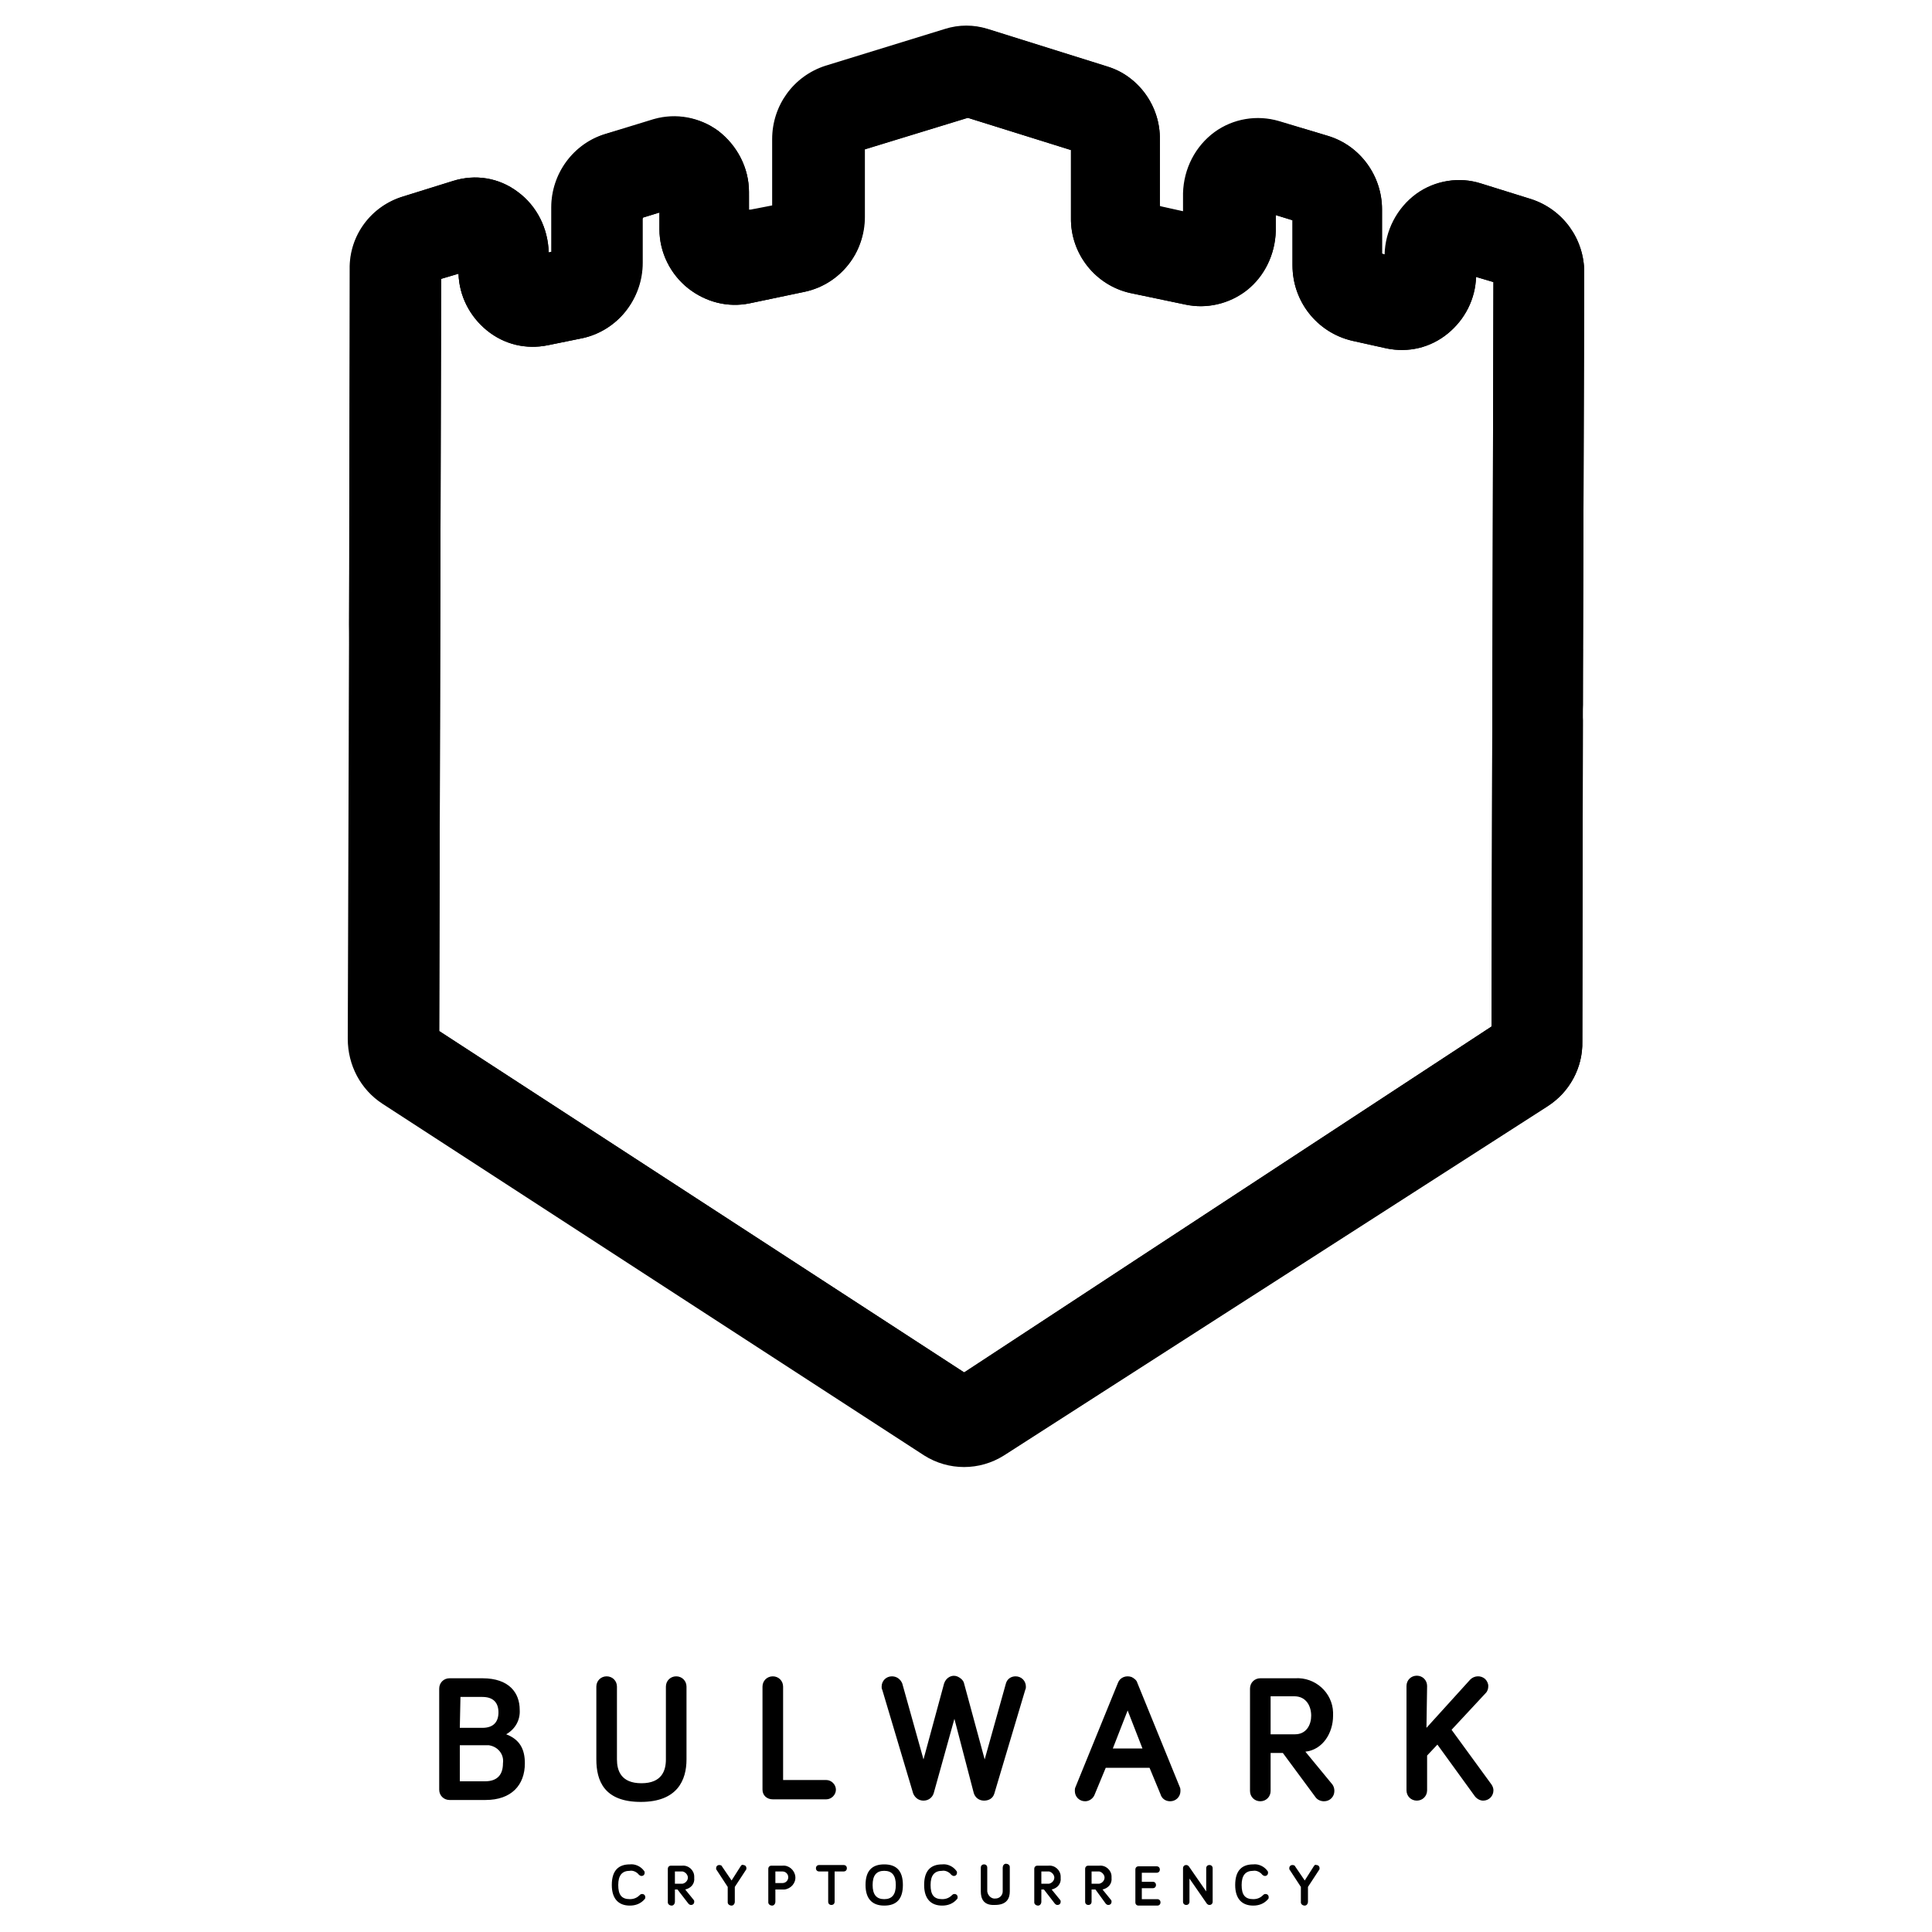
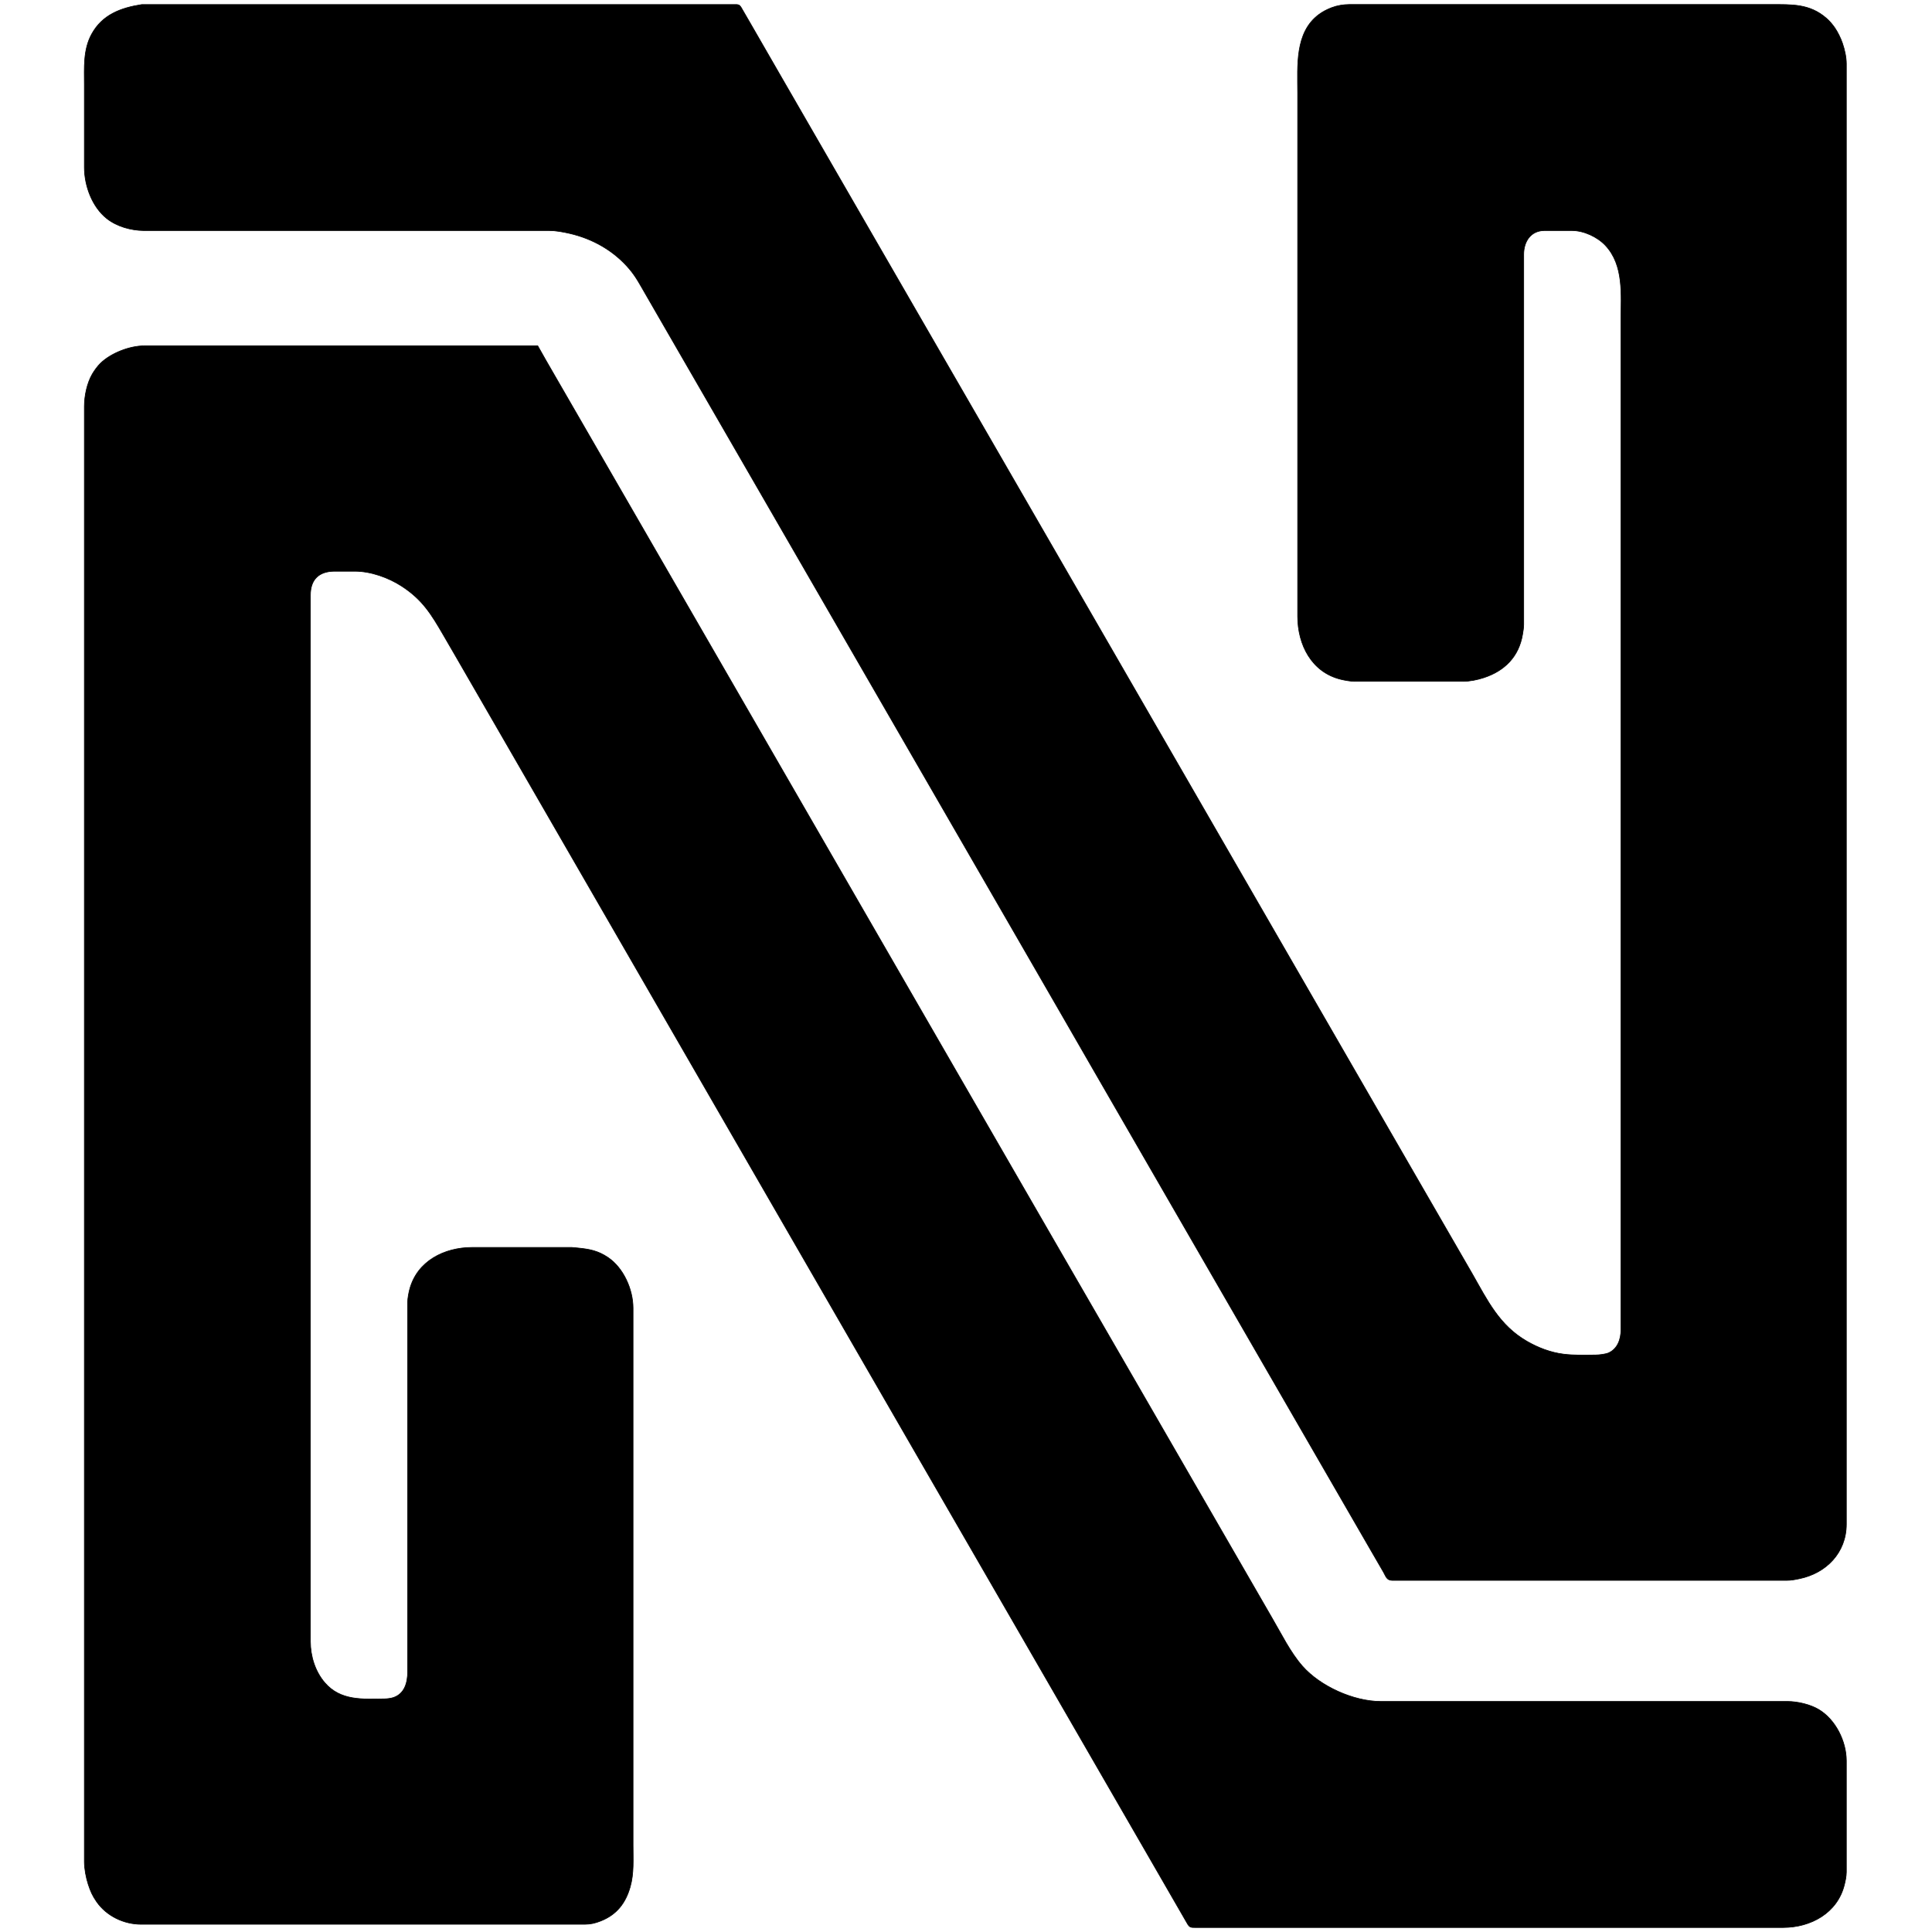
- <svg xmlns="http://www.w3.org/2000/svg" xmlns:xlink="http://www.w3.org/1999/xlink" viewBox="0 0 300 300" enable-background="new 0 0 300 300">
-   <style type="text/css">.st0{clip-path:url(#SVGID_2_);} .st1{opacity:0.19;enable-background:new ;}</style>
-   <g id="Layer_1-2">
-     <path d="M69.8 279.5c-.9 0-1.6-.7-1.6-1.6v-15.7c0-.9.7-1.6 1.6-1.6h5.1c4.2 0 5.8 2.3 5.8 4.9.1 1.6-.7 3-2.1 3.8 2.1.8 2.9 2.3 2.9 4.5 0 3.4-2.1 5.7-6.1 5.7h-5.6zm1.6-11.2h3.5c1.8 0 2.5-1 2.5-2.4s-.7-2.4-2.5-2.4h-3.4l-.1 4.8zm0 8.3h3.9c2 0 2.8-1.1 2.8-2.8.2-1.4-.8-2.6-2.2-2.8h-4.5v5.6zm21.2-3.4v-11.3c0-.9.7-1.6 1.6-1.6s1.6.7 1.6 1.6v11.3c0 1.7.6 3.7 3.8 3.7 3.2 0 3.8-2 3.8-3.7v-11.3c0-.9.7-1.6 1.6-1.6.9 0 1.6.7 1.6 1.6v11.3c0 3.2-1.4 6.6-7.1 6.6s-6.9-3.3-6.9-6.6zm35.7 3.2c.8 0 1.5.7 1.5 1.5s-.7 1.5-1.5 1.5h-8.3c-.9 0-1.6-.6-1.6-1.5v-16c0-.9.7-1.6 1.6-1.6s1.6.7 1.6 1.6v14.5h6.7zm19.9-9.5l-3.2 11.5c-.2.7-.8 1.2-1.6 1.2-.7 0-1.3-.4-1.6-1.1l-4.8-16.1c-.1-.2-.1-.3-.1-.5 0-.9.7-1.6 1.6-1.6.7 0 1.3.4 1.6 1.1l3.3 11.8 3.2-11.8c.3-.9 1.2-1.4 2-1.1.5.2 1 .6 1.1 1.1l3.2 11.8 3.3-11.8c.2-.7.8-1.1 1.5-1.1.9 0 1.6.7 1.6 1.6 0 .2 0 .3-.1.5l-4.8 16.1c-.2.7-.8 1.1-1.6 1.1s-1.4-.5-1.6-1.2l-3-11.5zm23.5 7.6l-1.7 4.1c-.2.6-.8 1.1-1.5 1.1-.9 0-1.6-.7-1.6-1.6 0-.2 0-.4.1-.6l6.6-16.2c.3-.8 1.2-1.2 2.1-.9.4.2.8.5.9.9l6.6 16.2c.1.2.1.4.1.6 0 .9-.7 1.6-1.6 1.6-.7 0-1.3-.4-1.5-1.1l-1.7-4.1h-6.8zm3.4-8.9l-2.3 5.9h4.6l-2.3-5.9zm22.2 6.6v5.9c0 .9-.7 1.6-1.6 1.6s-1.6-.7-1.6-1.6v-15.9c0-.9.7-1.6 1.6-1.6h5.4c3.1-.2 5.8 2.2 5.9 5.3v.5c0 2.7-1.6 5.3-4.3 5.6l4.2 5.1c.2.3.3.6.3 1 0 .9-.7 1.6-1.6 1.6-.5 0-1-.2-1.3-.6l-5.1-6.9h-1.9zm0-8.8v5.9h3.8c1.8 0 2.5-1.4 2.5-2.9s-.8-3-2.6-3h-3.7zm24.2 4.9l6.8-7.5c.6-.6 1.6-.7 2.3-.1.3.3.5.7.5 1.1 0 .4-.1.8-.4 1.1l-5.3 5.7 6.2 8.5c.2.3.3.6.3.9 0 .9-.7 1.6-1.6 1.6-.5 0-1-.3-1.3-.7l-5.8-8-1.6 1.7v5.4c0 .9-.7 1.6-1.6 1.6-.9 0-1.6-.7-1.6-1.6v-16.2c0-.9.7-1.6 1.6-1.6.9 0 1.6.7 1.6 1.6l-.1 6.5zm-151.7 11.2c-.9 0-1.6-.7-1.6-1.6v-15.7c0-.9.7-1.6 1.6-1.6h5.1c4.2 0 5.8 2.3 5.8 4.9.1 1.6-.7 3-2.1 3.8 2.1.8 2.9 2.3 2.9 4.5 0 3.4-2.1 5.7-6.1 5.7h-5.6zm1.6-11.2h3.5c1.8 0 2.5-1 2.5-2.4s-.7-2.4-2.5-2.4h-3.4l-.1 4.8zm0 8.3h3.9c2 0 2.8-1.1 2.8-2.8.2-1.4-.8-2.6-2.2-2.8h-4.5v5.6zm21.2-3.4v-11.3c0-.9.7-1.6 1.6-1.6s1.6.7 1.6 1.6v11.3c0 1.7.6 3.7 3.8 3.7 3.2 0 3.8-2 3.8-3.7v-11.3c0-.9.7-1.6 1.6-1.6.9 0 1.6.7 1.6 1.6v11.3c0 3.2-1.4 6.6-7.1 6.6s-6.9-3.3-6.9-6.6zm35.7 3.2c.8 0 1.5.7 1.5 1.5s-.7 1.5-1.5 1.5h-8.3c-.9 0-1.6-.6-1.6-1.5v-16c0-.9.7-1.6 1.6-1.6s1.6.7 1.6 1.6v14.5h6.7zm19.9-9.5l-3.2 11.5c-.2.7-.8 1.2-1.6 1.2-.7 0-1.3-.4-1.6-1.1l-4.8-16.1c-.1-.2-.1-.3-.1-.5 0-.9.7-1.6 1.6-1.6.7 0 1.3.4 1.6 1.1l3.3 11.8 3.2-11.8c.3-.9 1.2-1.4 2-1.1.5.2 1 .6 1.1 1.1l3.2 11.8 3.3-11.8c.2-.7.8-1.1 1.5-1.1.9 0 1.6.7 1.6 1.6 0 .2 0 .3-.1.5l-4.8 16.1c-.2.7-.8 1.1-1.6 1.1s-1.4-.5-1.6-1.2l-3-11.5zm23.5 7.6l-1.7 4.1c-.2.6-.8 1.1-1.5 1.1-.9 0-1.6-.7-1.6-1.6 0-.2 0-.4.1-.6l6.6-16.2c.3-.8 1.2-1.2 2.1-.9.4.2.8.5.9.9l6.6 16.2c.1.2.1.4.1.6 0 .9-.7 1.6-1.6 1.6-.7 0-1.3-.4-1.5-1.1l-1.7-4.1h-6.8zm3.4-8.9l-2.3 5.9h4.6l-2.3-5.9zm22.2 6.6v5.9c0 .9-.7 1.6-1.6 1.6s-1.6-.7-1.6-1.6v-15.9c0-.9.7-1.6 1.6-1.6h5.4c3.1-.2 5.8 2.2 5.9 5.3v.5c0 2.7-1.6 5.3-4.3 5.6l4.2 5.1c.2.3.3.6.3 1 0 .9-.7 1.6-1.6 1.6-.5 0-1-.2-1.3-.6l-5.1-6.9h-1.9zm0-8.8v5.9h3.8c1.7 0 2.5-1.4 2.5-2.9s-.8-3-2.6-3h-3.7zm24.2 4.9l6.8-7.5c.6-.6 1.6-.7 2.3-.1.3.3.5.7.5 1.1 0 .4-.1.8-.4 1.1l-5.3 5.7 6.2 8.5c.2.3.3.6.3.9 0 .9-.7 1.6-1.6 1.6-.5 0-1-.3-1.3-.7l-5.8-8-1.6 1.7v5.4c0 .9-.7 1.6-1.6 1.6-.9 0-1.6-.7-1.6-1.6v-16.2c0-.9.7-1.6 1.6-1.6.9 0 1.6.7 1.6 1.6l-.1 6.5zm-126.5 24.4c0-2.2 1-3.2 2.8-3.2.8-.1 1.7.3 2.2 1 .1.1.1.2.1.3 0 .3-.2.5-.5.5-.1 0-.3-.1-.4-.2-.3-.4-.9-.7-1.4-.6-1.2 0-1.8.7-1.8 2.2s.5 2.2 1.8 2.2c.6 0 1.1-.2 1.5-.6.1-.1.2-.2.4-.2.3 0 .5.2.5.5 0 .1 0 .2-.1.3-.6.7-1.4 1-2.3 1-1.7 0-2.8-1-2.8-3.2zm9.8.7v1.9c0 .3-.2.6-.5.6s-.6-.2-.6-.5v-5.2c0-.3.2-.5.5-.5h1.7c1-.1 1.9.7 1.9 1.7v.2c.1.9-.5 1.6-1.4 1.8l1.3 1.6c.1.1.1.2.1.3 0 .3-.2.5-.5.5-.2 0-.3-.1-.4-.2l-1.7-2.2h-.4zm0-2.8v1.9h1.2c.5-.1.9-.6.8-1.1-.1-.4-.4-.7-.8-.8h-1.2zm8.8 1.4l1.4-2.2c.1-.2.3-.3.4-.2.3 0 .5.2.5.5 0 .1 0 .2-.1.3l-1.7 2.6v2.3c0 .3-.2.6-.5.6s-.6-.2-.6-.5v-2.4l-1.7-2.6c-.1-.1-.1-.2-.1-.3 0-.3.2-.5.5-.5.2 0 .4.1.4.2l1.5 2.2zm6.8 1.4v1.9c0 .3-.2.6-.5.6s-.6-.2-.6-.5v-5.2c0-.3.2-.5.5-.5h1.7c1-.1 1.9.7 2 1.7s-.7 1.9-1.7 2h-1.4zm0-2.8v1.8h1.1c.5 0 .9-.4.9-.9s-.4-.9-.9-.9h-1.1zm9.2 0v4.7c0 .3-.2.5-.5.5s-.5-.2-.5-.5v-4.7h-1.4c-.3 0-.5-.2-.5-.5s.2-.5.5-.5h3.8c.3 0 .5.2.5.5s-.2.5-.5.5h-1.4zm4.8 2.1c0-2.2 1-3.2 2.9-3.2s2.9 1 2.9 3.2-1 3.2-2.9 3.2-2.9-1.1-2.9-3.2zm1.1 0c0 1.5.6 2.2 1.8 2.2s1.8-.7 1.8-2.2c0-1.5-.6-2.2-1.8-2.2s-1.8.7-1.8 2.2zm8 0c0-2.2 1-3.2 2.8-3.2.8-.1 1.7.3 2.2 1 .1.1.1.2.1.3 0 .3-.2.5-.5.5-.1 0-.3-.1-.4-.2-.3-.4-.9-.7-1.4-.6-1.2 0-1.8.7-1.8 2.2s.5 2.2 1.8 2.2c.6 0 1.1-.2 1.5-.6.1-.1.2-.2.4-.2.3 0 .5.2.5.5 0 .1 0 .2-.1.3-.6.7-1.4 1-2.3 1-1.7 0-2.8-1-2.8-3.2zm8.8 1v-3.7c0-.3.2-.5.5-.5s.5.2.5.5v3.7c.1.7.7 1.2 1.3 1.1.6 0 1.1-.5 1.1-1.1v-3.7c0-.3.2-.6.5-.6s.6.2.6.5v3.8c0 1-.4 2.1-2.3 2.1-1.8.1-2.2-1-2.2-2.1zm9.4-.3v1.9c0 .3-.2.6-.5.6s-.6-.2-.6-.5v-5.2c0-.3.2-.5.5-.5h1.7c1-.1 1.9.7 1.9 1.7v.2c.1.9-.5 1.6-1.4 1.8l1.3 1.6c.1.1.1.2.1.3 0 .3-.2.5-.5.5-.2 0-.3-.1-.4-.2l-1.7-2.2h-.4zm0-2.8v1.9h1.2c.5-.1.9-.6.8-1.1-.1-.4-.4-.7-.8-.8h-1.2zm7.8 2.8v1.9c0 .3-.2.5-.5.5s-.5-.2-.5-.5v-5.1c0-.3.2-.5.5-.5h1.7c1-.1 1.9.7 1.9 1.7v.2c.1.9-.5 1.6-1.4 1.8l1.3 1.6c.1.1.1.2.1.3 0 .3-.2.5-.5.5-.2 0-.3-.1-.4-.2l-1.6-2.2h-.6zm0-2.8v1.9h1.2c.5-.1.9-.6.8-1.1-.1-.4-.4-.7-.8-.8h-1.2zm7.8 1.6h1.7c.3 0 .5.2.5.5s-.2.5-.5.5h-1.7v1.7h2.4c.3 0 .5.2.5.5s-.2.5-.5.5h-2.9c-.3 0-.5-.2-.5-.5v-5.1c0-.3.2-.5.5-.5h2.8c.3 0 .5.2.5.5s-.2.5-.5.5h-2.3v1.4zm11-2.1v5.2c0 .3-.2.5-.5.5-.2 0-.3-.1-.4-.2l-2.7-3.9v3.6c0 .3-.2.5-.5.5s-.5-.2-.5-.5v-5.2c0-.3.2-.5.5-.5.2 0 .3.1.4.2l2.7 3.9v-3.6c0-.3.2-.5.5-.5s.5.2.5.5zm3.5 2.6c0-2.2 1-3.2 2.8-3.2.8-.1 1.7.3 2.2 1 .1.1.1.2.1.3 0 .3-.2.5-.5.5-.1 0-.3-.1-.4-.2-.3-.4-.9-.7-1.4-.6-1.2 0-1.8.7-1.8 2.2s.5 2.2 1.8 2.2c.6 0 1.1-.2 1.5-.6.1-.1.2-.2.4-.2.3 0 .5.2.5.5 0 .1 0 .2-.1.3-.6.7-1.4 1-2.3 1-1.7 0-2.8-1-2.8-3.2zm10.8-.7l1.4-2.2c.1-.2.3-.3.4-.2.3 0 .5.2.5.5 0 .1 0 .2-.1.3l-1.7 2.6v2.3c0 .3-.2.6-.5.6s-.6-.2-.6-.5v-2.4l-1.7-2.6c-.1-.1-.1-.2-.1-.3 0-.3.2-.5.5-.5.2 0 .4.1.4.2l1.5 2.2zm35.1-261.1l-7.7-2.4c-3.4-1.1-7.2-.5-10.1 1.6-3 2.2-4.8 5.7-4.9 9.4l-.4-.1v-6.9c0-5.2-3.4-9.9-8.4-11.4l-7.6-2.3c-3.4-1-7.1-.4-10 1.7-3 2.2-4.8 5.7-4.9 9.5v2.8l-3.6-.8v-10.3c.1-5.2-3.3-9.9-8.2-11.4l-18.5-5.8c-2.2-.7-4.5-.7-6.7 0l-18.5 5.7c-5 1.6-8.3 6.2-8.3 11.4v10.3l-3.6.7v-2.8c0-3.7-1.8-7.2-4.8-9.5-2.9-2.1-6.5-2.8-10-1.8l-7.5 2.3c-5 1.5-8.4 6.2-8.4 11.4v6.9l-.4.1c-.1-3.7-1.8-7.2-4.8-9.4-2.9-2.2-6.6-2.8-10.1-1.7l-7.7 2.4c-5 1.5-8.4 6.1-8.3 11.3l-.1 58.2-.2 61.3c0 4.1 2 7.9 5.4 10.1l84.1 54.6c3.8 2.4 8.6 2.4 12.4 0l84.4-54.2c3.4-2.2 5.5-6 5.4-10.1l.1-57.5.2-61.9c0-5.2-3.3-9.8-8.3-11.4zm-88 182.2l-81.5-53 .3-116.8 2.7-.8c.1 3.4 1.7 6.6 4.4 8.8 2.7 2.2 6.1 3 9.5 2.3l5.4-1.1c5.4-1.2 9.3-6.1 9.3-11.7v-7l2.6-.8v2.6c0 3.6 1.7 7 4.5 9.2 2.7 2.1 6.1 3 9.5 2.3l8.6-1.8c5.5-1.2 9.3-6.1 9.3-11.6v-10.5l16-4.9 16 5v10.5c-.1 5.6 3.8 10.5 9.2 11.7l8.6 1.8c3.3.7 6.8-.1 9.5-2.2 2.8-2.2 4.4-5.6 4.5-9.2v-2.5l2.6.8v7c0 5.6 3.8 10.4 9.2 11.7l5.4 1.2c3.4.7 6.8-.1 9.5-2.3 2.7-2.2 4.3-5.4 4.4-8.8l2.7.8-.3 115.6-81.9 53.7z" />
-     <defs>
-       <path id="SVGID_1_" d="M237.7 30.9l-7.7-2.4c-3.4-1.1-7.2-.5-10.1 1.6-3 2.2-4.8 5.7-4.9 9.4l-.4-.1v-6.9c0-5.2-3.4-9.9-8.4-11.4l-7.6-2.3c-3.4-1-7.1-.4-10 1.7-3 2.2-4.8 5.7-4.9 9.5v2.8l-3.6-.8v-10.3c.1-5.2-3.3-9.9-8.2-11.4l-18.5-5.8c-2.2-.7-4.5-.7-6.7 0l-18.5 5.7c-5 1.6-8.3 6.2-8.3 11.4v10.3l-3.6.7v-2.8c0-3.7-1.8-7.2-4.8-9.5-2.9-2.1-6.5-2.8-10-1.8l-7.5 2.3c-5 1.5-8.4 6.2-8.4 11.4v6.9l-.4.1c-.1-3.7-1.8-7.2-4.8-9.4-2.9-2.2-6.6-2.8-10.1-1.7l-7.7 2.4c-5 1.5-8.4 6.1-8.3 11.3l-.1 58.2-.2 61.3c0 4.1 2 7.9 5.4 10.1l84.1 54.6c3.8 2.4 8.6 2.4 12.4 0l84.4-54.2c3.4-2.2 5.5-6 5.4-10.1l.1-57.5.2-61.9c0-5.2-3.3-9.8-8.3-11.4zm-88 182.2l-81.5-53 .3-116.8 2.7-.8c.1 3.4 1.7 6.6 4.4 8.8 2.7 2.2 6.1 3 9.5 2.3l5.4-1.1c5.4-1.2 9.3-6.1 9.3-11.7v-7l2.6-.8v2.6c0 3.6 1.7 7 4.5 9.2 2.7 2.1 6.1 3 9.5 2.3l8.6-1.8c5.5-1.2 9.3-6.1 9.3-11.6v-10.5l16-4.9 16 5v10.5c-.1 5.6 3.8 10.5 9.2 11.7l8.6 1.8c3.3.7 6.8-.1 9.5-2.2 2.8-2.2 4.4-5.6 4.5-9.2v-2.5l2.6.8v7c0 5.6 3.8 10.4 9.2 11.7l5.4 1.2c3.4.7 6.8-.1 9.5-2.3 2.7-2.2 4.3-5.4 4.4-8.8l2.7.8-.3 115.6-81.9 53.7z" />
-     </defs>
-     <clipPath id="SVGID_2_">
-       <use xlink:href="#SVGID_1_" overflow="visible" />
-     </clipPath>
-     <g class="st0">
-       <path d="M237.8 30.9l-7.7-2.4c-3.4-1.1-7.2-.5-10.1 1.6-3 2.2-4.8 5.7-4.9 9.4l-.4-.1v-6.9c0-5.2-3.4-9.9-8.4-11.4l-7.6-2.2c-3.4-1-7.1-.4-10 1.7-3 2.2-4.8 5.7-4.9 9.5v2.8l-3.6-.8.1-10.3c.1-5.2-3.3-9.9-8.2-11.4l-18.5-5.8c-2.2-.7-4.5-.7-6.7 0l-18.5 5.7c-5 1.6-8.3 6.2-8.3 11.4v10.3l-3.6.7v-2.8c0-3.7-1.8-7.2-4.8-9.5-2.9-2.1-6.5-2.8-10-1.8l-7.6 2.2c-5 1.5-8.4 6.2-8.4 11.4v6.9l-.4.1c-.1-3.7-1.8-7.2-4.8-9.4-2.9-2.2-6.6-2.8-10.1-1.7l-7.7 2.4c-5 1.5-8.4 6.1-8.3 11.3l-.2 58.2c.1-37.4 14.2-56.6 14.2-56.6l2.7-.8c.1 3.4 1.7 6.6 4.4 8.8 2.7 2.2 6.1 3 9.5 2.3l5.4-1.1c5.4-1.2 9.3-6.1 9.3-11.6v-7l2.6-.8v2.6c0 3.6 1.7 7 4.5 9.2 2.7 2.1 6.1 3 9.5 2.3l8.6-1.8c5.5-1.2 9.3-6.1 9.3-11.6v-10.7l16-4.9 16 5v10.5c-.1 5.6 3.8 10.5 9.2 11.7l8.6 1.8c3.3.7 6.8-.1 9.5-2.2 2.8-2.2 4.5-5.6 4.6-9.2v-2.5l2.6.8v7c0 5.6 3.8 10.4 9.2 11.7l5.4 1.2c3.4.7 6.8-.1 9.5-2.3 2.7-2.2 4.3-5.4 4.4-8.8l2.7.8-.3 116.8s14.2-19 14.3-56.4l.2-61.9c-.1-5.2-3.4-9.8-8.3-11.4zm-88 182.2l-81.5-53 .2-116.8s-14.1 19.3-14.2 56.6l-.1 61.2c0 4.1 2 7.9 5.4 10.1l84.1 54.6c3.8 2.4 8.6 2.4 12.4 0l84.4-54.2c3.4-2.2 5.5-6 5.4-10.1l.1-57.5c-.1 37.4-14.3 55.2-14.3 55.2l-81.9 53.9z" />
-       <circle class="st1" cx="60.8" cy="53.6" r="60.2" />
-       <circle class="st1" cx="239.2" cy="160.6" r="60.2" />
-     </g>
-   </g>
+ <svg xmlns="http://www.w3.org/2000/svg" width="10in" height="10in" viewBox="0 0 3000 3000">
+   <path id="Auswahl" fill="black" stroke="black" stroke-width="1" d="M 256.00,7.08            C 256.00,7.08 323.00,7.08 323.00,7.08              323.00,7.08 526.00,7.08 526.00,7.08              526.00,7.08 1140.00,7.08 1140.00,7.08              1142.35,7.00 1145.63,6.78 1147.67,8.02              1150.06,9.47 1152.03,13.57 1153.42,16.00              1153.42,16.00 1163.85,34.00 1163.85,34.00              1163.85,34.00 1213.42,120.00 1213.42,120.00              1213.42,120.00 1340.42,340.00 1340.42,340.00              1340.42,340.00 1421.28,480.00 1421.28,480.00              1421.28,480.00 1538.58,683.00 1538.58,683.00              1538.58,683.00 1732.58,1019.00 1732.58,1019.00              1732.58,1019.00 2191.42,1814.00 2191.42,1814.00              2191.42,1814.00 2286.15,1978.00 2286.15,1978.00              2309.67,2019.20 2328.00,2057.91 2371.00,2082.72              2388.49,2092.81 2407.85,2100.23 2428.00,2102.71              2444.41,2104.74 2461.47,2104.19 2478.00,2104.00              2483.26,2103.93 2493.30,2102.79 2498.00,2100.65              2511.99,2094.27 2516.98,2079.26 2517.00,2065.00              2517.00,2065.00 2517.00,754.00 2517.00,754.00              2517.00,754.00 2517.00,497.00 2517.00,497.00              2517.00,457.92 2521.91,411.94 2492.83,381.04              2480.31,367.74 2459.37,358.09 2441.00,358.00              2441.00,358.00 2425.00,358.00 2425.00,358.00              2425.00,358.00 2398.00,358.00 2398.00,358.00              2376.64,358.25 2366.03,375.29 2366.00,395.00              2366.00,395.00 2366.00,791.00 2366.00,791.00              2366.00,791.00 2366.00,970.00 2366.00,970.00              2365.94,974.98 2365.06,980.09 2364.25,985.00              2358.57,1019.38 2336.59,1041.70 2304.00,1052.33              2294.00,1055.59 2282.53,1057.98 2272.00,1058.00              2272.00,1058.00 2103.00,1058.00 2103.00,1058.00              2096.86,1057.92 2088.02,1056.34 2082.00,1054.87              2036.51,1043.76 2015.07,1001.05 2015.00,957.00              2015.00,957.00 2015.00,226.00 2015.00,226.00              2015.00,226.00 2015.00,182.00 2015.00,182.00              2015.00,182.00 2015.00,144.00 2015.00,144.00              2015.00,102.44 2010.33,50.47 2048.00,22.48              2054.18,17.88 2060.82,14.54 2068.00,11.81              2076.37,8.63 2086.06,7.01 2095.00,7.00              2095.00,7.00 2690.00,7.00 2690.00,7.00              2690.00,7.00 2750.00,7.00 2750.00,7.00              2782.07,7.00 2809.97,5.62 2836.00,28.29              2840.87,32.53 2845.28,37.70 2848.96,43.00              2853.61,49.69 2858.27,59.28 2860.92,67.00              2864.32,76.87 2866.98,88.56 2867.00,99.00              2867.00,99.00 2867.00,702.00 2867.00,702.00              2867.00,702.00 2867.00,1907.00 2867.00,1907.00              2867.00,1907.00 2867.00,2367.00 2867.00,2367.00              2866.93,2410.89 2835.81,2442.86 2794.00,2451.40              2786.72,2452.89 2781.51,2453.99 2774.00,2454.00              2774.00,2454.00 2375.00,2454.00 2375.00,2454.00              2375.00,2454.00 2233.00,2454.00 2233.00,2454.00              2233.00,2454.00 2162.00,2454.00 2162.00,2454.00              2153.09,2453.83 2152.21,2448.08 2148.15,2441.00              2148.15,2441.00 2126.72,2404.00 2126.72,2404.00              2126.72,2404.00 2033.15,2242.00 2033.15,2242.00              2033.15,2242.00 1826.42,1884.00 1826.42,1884.00              1826.42,1884.00 1699.42,1664.00 1699.42,1664.00              1699.42,1664.00 1646.99,1573.00 1646.99,1573.00              1646.99,1573.00 1576.58,1451.00 1576.58,1451.00              1576.58,1451.00 1423.58,1186.00 1423.58,1186.00              1423.58,1186.00 1110.00,643.00 1110.00,643.00              1110.00,643.00 1030.85,506.00 1030.85,506.00              1030.85,506.00 1001.42,455.00 1001.42,455.00              993.71,441.71 987.63,429.95 977.56,418.00              953.38,389.30 920.36,370.62 884.00,362.35              874.36,360.16 862.86,358.02 853.00,358.00              853.00,358.00 420.00,358.00 420.00,358.00              420.00,358.00 223.00,358.00 223.00,358.00              203.32,357.77 181.58,351.76 166.00,339.48              143.13,321.47 131.04,288.59 131.00,260.00              131.00,260.00 131.00,132.00 131.00,132.00              131.00,105.10 128.93,77.50 142.31,53.00              158.91,22.60 187.84,12.09 220.00,7.08              220.00,7.08 256.00,7.08 256.00,7.08 Z            M 847.99,560.00            C 847.99,560.00 864.15,588.00 864.15,588.00              864.15,588.00 931.15,704.00 931.15,704.00              931.15,704.00 1139.58,1065.00 1139.58,1065.00              1139.58,1065.00 1486.42,1666.00 1486.42,1666.00              1486.42,1666.00 1639.42,1931.00 1639.42,1931.00              1639.42,1931.00 1767.15,2152.00 1767.15,2152.00              1767.15,2152.00 1893.58,2371.00 1893.58,2371.00              1893.58,2371.00 1974.99,2512.00 1974.99,2512.00              1989.58,2536.83 2003.42,2565.48 2022.29,2587.00              2049.97,2618.57 2101.85,2641.93 2144.00,2642.00              2144.00,2642.00 2776.00,2642.00 2776.00,2642.00              2791.26,2642.07 2810.86,2646.62 2824.00,2654.45              2850.23,2670.08 2866.95,2703.76 2867.00,2734.00              2867.00,2734.00 2867.00,2907.00 2867.00,2907.00              2866.92,2913.76 2865.51,2920.47 2863.87,2927.00              2852.93,2970.58 2811.78,2992.93 2769.00,2993.00              2769.00,2993.00 2285.00,2993.00 2285.00,2993.00              2285.00,2993.00 1856.00,2993.00 1856.00,2993.00              1853.53,2993.00 1850.30,2993.20 1848.10,2991.98              1845.33,2990.44 1843.55,2986.69 1842.00,2984.00              1842.00,2984.00 1832.20,2967.00 1832.20,2967.00              1832.20,2967.00 1782.00,2880.00 1782.00,2880.00              1782.00,2880.00 1573.58,2519.00 1573.58,2519.00              1573.58,2519.00 1427.42,2266.00 1427.42,2266.00              1427.42,2266.00 1218.42,1904.00 1218.42,1904.00              1218.42,1904.00 804.58,1187.00 804.58,1187.00              804.58,1187.00 706.42,1017.00 706.42,1017.00              706.42,1017.00 688.42,986.00 688.42,986.00              669.86,954.02 656.11,931.24 624.00,910.34              603.32,896.88 575.86,887.04 551.00,887.00              551.00,887.00 519.00,887.00 519.00,887.00              495.10,887.28 482.04,899.93 482.00,924.00              482.00,924.00 482.00,2241.00 482.00,2241.00              482.00,2241.00 482.00,2496.00 482.00,2496.00              482.00,2496.00 482.00,2531.00 482.00,2531.00              482.00,2531.00 482.00,2549.00 482.00,2549.00              482.04,2571.86 489.41,2595.57 504.44,2612.99              528.91,2641.34 563.46,2638.39 597.00,2638.00              601.15,2637.95 607.09,2637.23 611.00,2635.90              628.46,2629.95 632.97,2612.44 633.00,2596.00              633.00,2596.00 633.00,2201.00 633.00,2201.00              633.00,2201.00 633.00,2022.00 633.00,2022.00              633.07,2016.08 634.62,2007.76 636.15,2002.00              647.89,1957.98 690.06,1937.07 733.00,1937.00              733.00,1937.00 888.00,1937.00 888.00,1937.00              888.00,1937.00 897.00,1937.83 897.00,1937.83              915.05,1939.58 928.53,1942.08 944.00,1952.52              968.20,1968.85 982.96,2002.18 983.00,2031.00              983.00,2031.00 983.00,2768.00 983.00,2768.00              983.00,2768.00 983.00,2865.00 983.00,2865.00              983.00,2886.71 984.60,2908.89 978.57,2930.00              971.43,2955.04 957.69,2973.01 933.00,2982.80              924.44,2986.19 917.24,2987.99 908.00,2988.00              908.00,2988.00 311.00,2988.00 311.00,2988.00              311.00,2988.00 247.00,2988.00 247.00,2988.00              247.00,2988.00 219.00,2988.00 219.00,2988.00              192.13,2987.96 165.46,2975.16 150.04,2953.00              143.44,2943.52 140.58,2936.82 137.00,2926.00              133.64,2915.82 131.02,2901.71 131.00,2891.00              131.00,2891.00 131.00,2289.00 131.00,2289.00              131.00,2289.00 131.00,1084.00 131.00,1084.00              131.00,1084.00 131.00,631.00 131.00,631.00              131.03,614.71 135.06,595.18 143.23,581.00              146.38,575.53 151.54,568.46 156.04,564.09              172.37,548.20 201.21,537.04 224.00,537.00              224.00,537.00 635.00,537.00 635.00,537.00              635.00,537.00 769.00,537.00 769.00,537.00              769.00,537.00 813.00,537.00 813.00,537.00              813.00,537.00 835.00,537.00 835.00,537.00              835.00,537.00 847.99,560.00 847.99,560.00 Z" />
</svg>
